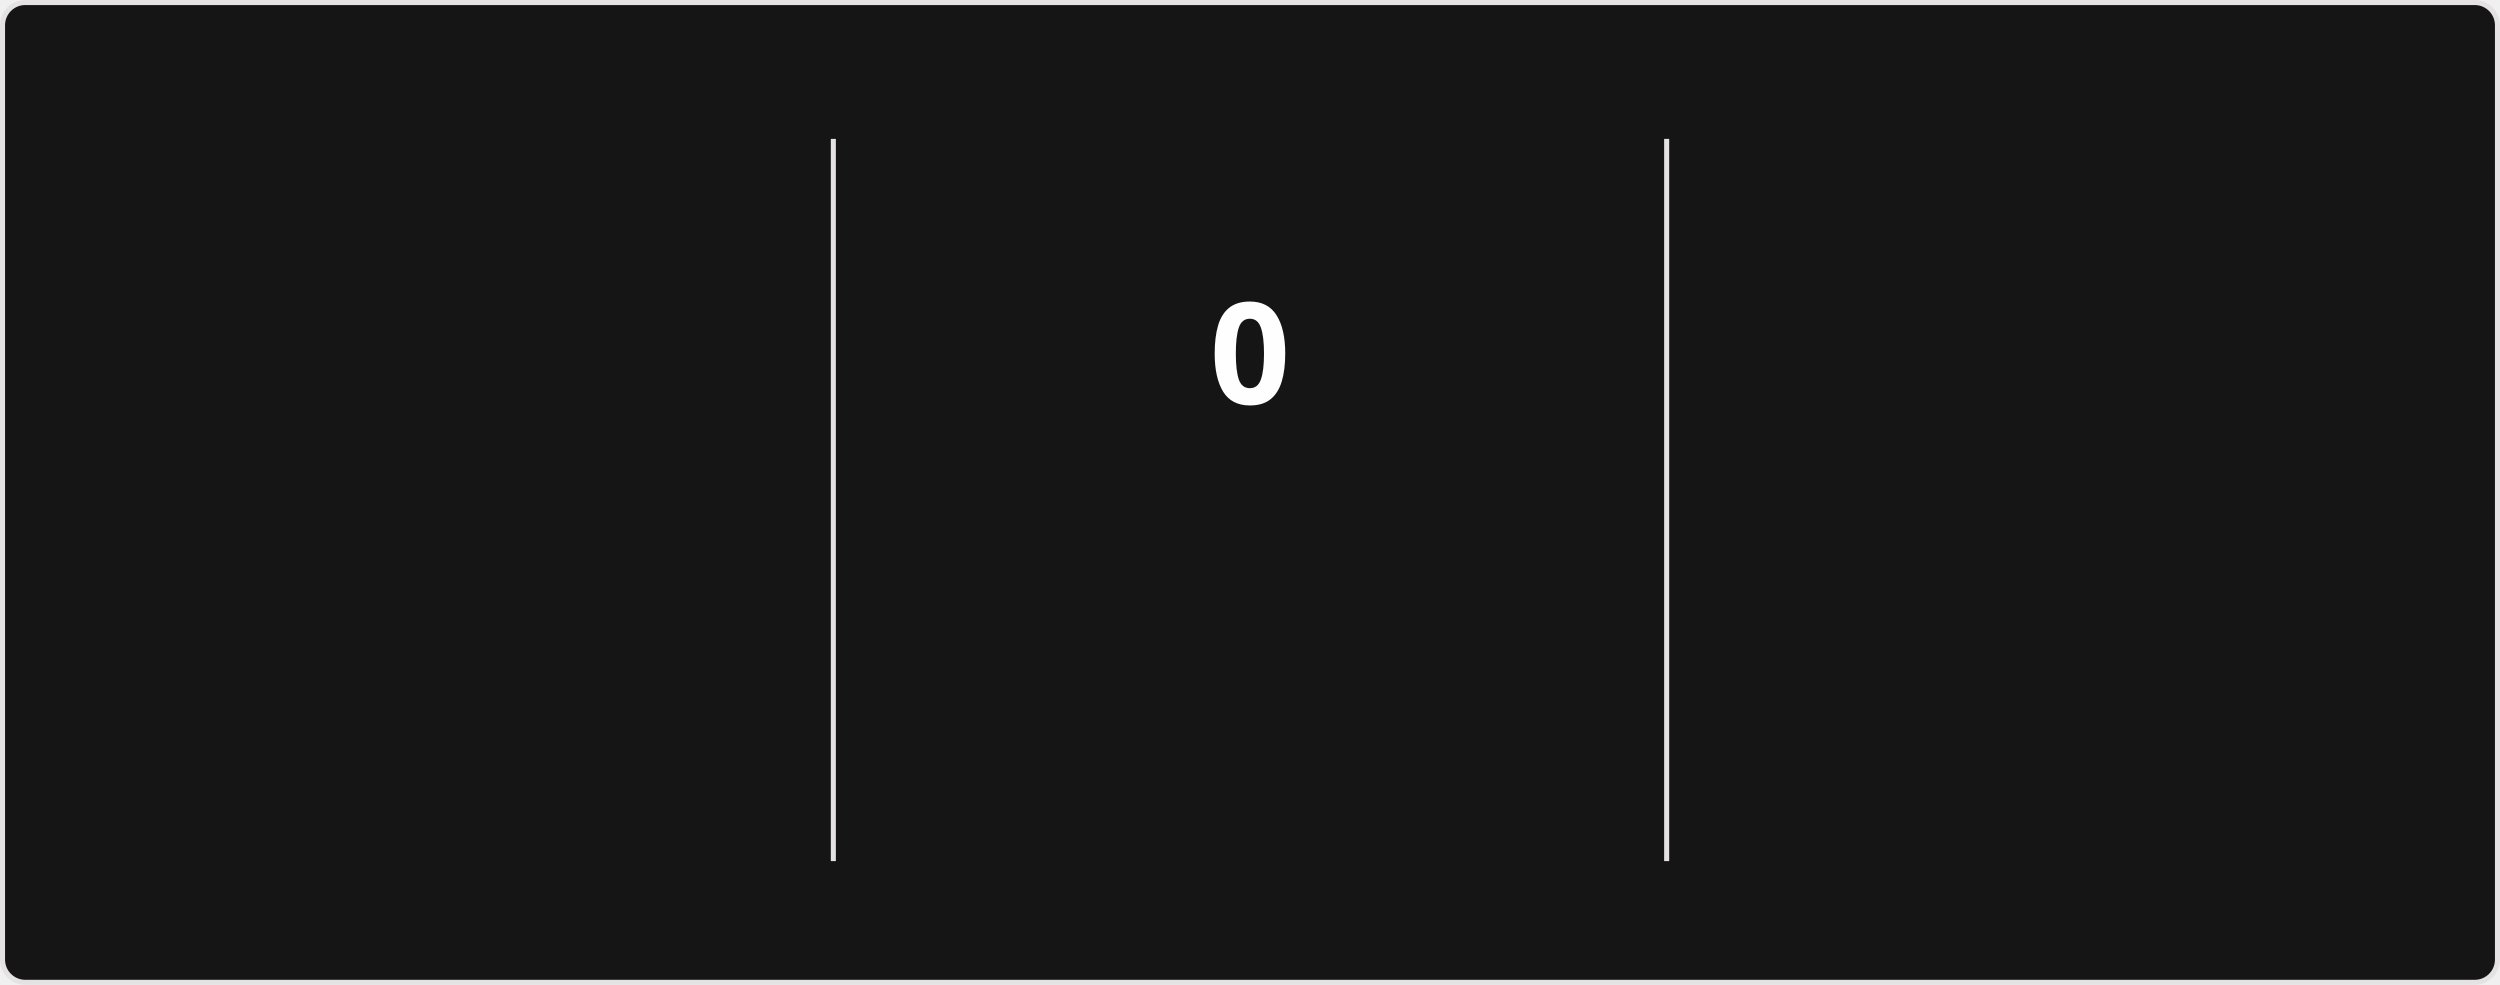
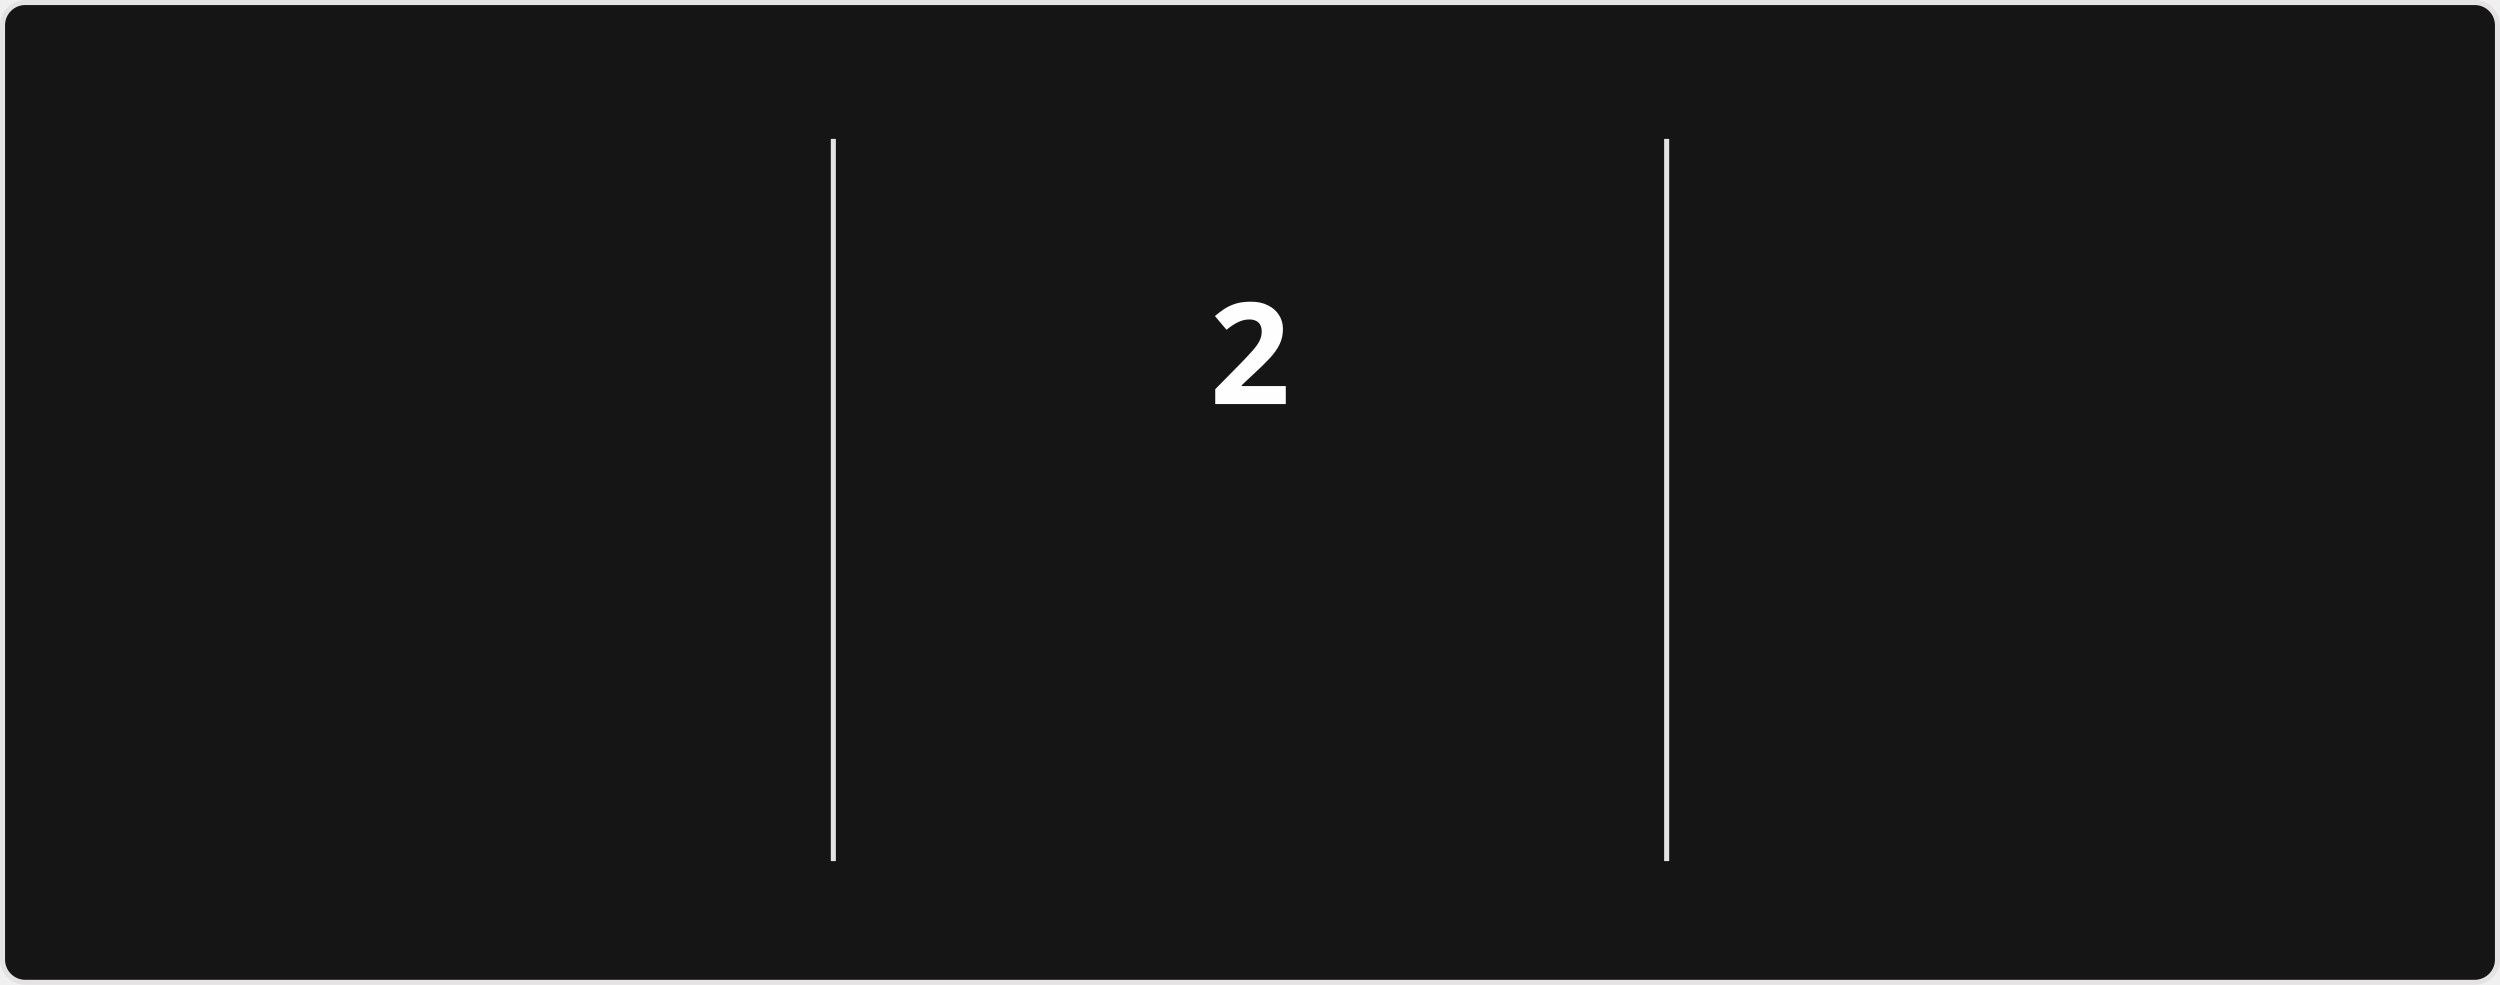
<svg xmlns="http://www.w3.org/2000/svg" style="isolation: isolate" viewBox="0 0 495 195" width="495px" height="195px" direction="ltr">
  <style>
            @keyframes currstreak {
                0% { font-size: 3px; opacity: 0.2; }
                80% { font-size: 34px; opacity: 1; }
                100% { font-size: 28px; opacity: 1; }
            }
            @keyframes fadein {
                0% { opacity: 0; }
                100% { opacity: 1; }
            }
        </style>
  <defs>
    <clipPath id="outer_rectangle">
      <rect width="495" height="195" rx="4.5" />
    </clipPath>
    <mask id="mask_out_ring_behind_fire">
      <rect width="495" height="195" fill="white" />
      <ellipse id="mask-ellipse" cx="247.5" cy="32" rx="13" ry="18" fill="black" />
    </mask>
  </defs>
  <g clip-path="url(#outer_rectangle)">
    <g style="isolation: isolate">
      <rect stroke="#E4E2E2" fill="#151515" rx="4.5" x="0.5" y="0.5" width="494" height="194" />
    </g>
    <g style="isolation: isolate">
      <line x1="165" y1="28" x2="165" y2="170" vector-effect="non-scaling-stroke" stroke-width="1" stroke="#E4E2E2" stroke-linejoin="miter" stroke-linecap="square" stroke-miterlimit="3" />
      <line x1="330" y1="28" x2="330" y2="170" vector-effect="non-scaling-stroke" stroke-width="1" stroke="#E4E2E2" stroke-linejoin="miter" stroke-linecap="square" stroke-miterlimit="3" />
    </g>
    <g style="isolation: isolate">
      <g transform="translate(82.5, 48)">
        <text x="0" y="32" stroke-width="0" text-anchor="middle" fill="#FEFEFE" stroke="none" font-family="&quot;Segoe UI&quot;, Ubuntu, sans-serif" font-weight="700" font-size="28px" font-style="normal" style="opacity: 0; animation: fadein 0.5s linear forwards 0.6s">
-                         874
+                         887
                    </text>
      </g>
      <g transform="translate(82.5, 84)">
        <text x="0" y="32" stroke-width="0" text-anchor="middle" fill="#FEFEFE" stroke="none" font-family="&quot;Segoe UI&quot;, Ubuntu, sans-serif" font-weight="400" font-size="14px" font-style="normal" style="opacity: 0; animation: fadein 0.5s linear forwards 0.7s">
                        Total Contributions
                    </text>
      </g>
      <g transform="translate(82.5, 114)">
        <text x="0" y="32" stroke-width="0" text-anchor="middle" fill="#9E9E9E" stroke="none" font-family="&quot;Segoe UI&quot;, Ubuntu, sans-serif" font-weight="400" font-size="12px" font-style="normal" style="opacity: 0; animation: fadein 0.5s linear forwards 0.8s">
                        Jan 18, 2017 - Present
                    </text>
      </g>
    </g>
    <g style="isolation: isolate">
      <g transform="translate(247.5, 108)">
        <text x="0" y="32" stroke-width="0" text-anchor="middle" fill="#FB8C00" stroke="none" font-family="&quot;Segoe UI&quot;, Ubuntu, sans-serif" font-weight="700" font-size="14px" font-style="normal" style="opacity: 0; animation: fadein 0.5s linear forwards 0.9s">
                        Current Streak
                    </text>
      </g>
      <g transform="translate(247.5, 145)">
        <text x="0" y="21" stroke-width="0" text-anchor="middle" fill="#9E9E9E" stroke="none" font-family="&quot;Segoe UI&quot;, Ubuntu, sans-serif" font-weight="400" font-size="12px" font-style="normal" style="opacity: 0; animation: fadein 0.5s linear forwards 0.9s">
-                         May 24
+                         May 24 - May 25
                    </text>
      </g>
      <g mask="url(#mask_out_ring_behind_fire)">
        <circle cx="247.5" cy="71" r="40" fill="none" stroke="#FB8C00" stroke-width="5" style="opacity: 0; animation: fadein 0.5s linear forwards 0.4s" />
      </g>
      <g transform="translate(247.5, 19.5)" stroke-opacity="0" style="opacity: 0; animation: fadein 0.5s linear forwards 0.6s">
        <path d="M -12 -0.5 L 15 -0.5 L 15 23.5 L -12 23.5 L -12 -0.5 Z" fill="none" />
        <path d="M 1.5 0.67 C 1.5 0.67 2.24 3.32 2.24 5.47 C 2.24 7.53 0.89 9.2 -1.17 9.2 C -3.23 9.2 -4.79 7.53 -4.79 5.47 L -4.76 5.11 C -6.78 7.51 -8 10.62 -8 13.99 C -8 18.41 -4.42 22 0 22 C 4.42 22 8 18.41 8 13.99 C 8 8.6 5.41 3.79 1.5 0.67 Z M -0.29 19 C -2.07 19 -3.51 17.6 -3.51 15.86 C -3.51 14.24 -2.46 13.1 -0.7 12.74 C 1.07 12.38 2.9 11.53 3.92 10.16 C 4.31 11.45 4.51 12.81 4.51 14.2 C 4.51 16.85 2.36 19 -0.29 19 Z" fill="#FB8C00" stroke-opacity="0" />
      </g>
      <g transform="translate(247.5, 48)">
        <text x="0" y="32" stroke-width="0" text-anchor="middle" fill="#FEFEFE" stroke="none" font-family="&quot;Segoe UI&quot;, Ubuntu, sans-serif" font-weight="700" font-size="28px" font-style="normal" style="animation: currstreak 0.6s linear forwards">
-                         0
+                         2
                    </text>
      </g>
    </g>
    <g style="isolation: isolate">
      <g transform="translate(412.5, 48)">
        <text x="0" y="32" stroke-width="0" text-anchor="middle" fill="#FEFEFE" stroke="none" font-family="&quot;Segoe UI&quot;, Ubuntu, sans-serif" font-weight="700" font-size="28px" font-style="normal" style="opacity: 0; animation: fadein 0.5s linear forwards 1.2s">
                        22
                    </text>
      </g>
      <g transform="translate(412.5, 84)">
        <text x="0" y="32" stroke-width="0" text-anchor="middle" fill="#FEFEFE" stroke="none" font-family="&quot;Segoe UI&quot;, Ubuntu, sans-serif" font-weight="400" font-size="14px" font-style="normal" style="opacity: 0; animation: fadein 0.5s linear forwards 1.3s">
                        Longest Streak
                    </text>
      </g>
      <g transform="translate(412.5, 114)">
        <text x="0" y="32" stroke-width="0" text-anchor="middle" fill="#9E9E9E" stroke="none" font-family="&quot;Segoe UI&quot;, Ubuntu, sans-serif" font-weight="400" font-size="12px" font-style="normal" style="opacity: 0; animation: fadein 0.5s linear forwards 1.4s">
                        Nov 18, 2025 - Dec 9, 2025
                    </text>
      </g>
    </g>
  </g>
</svg>
